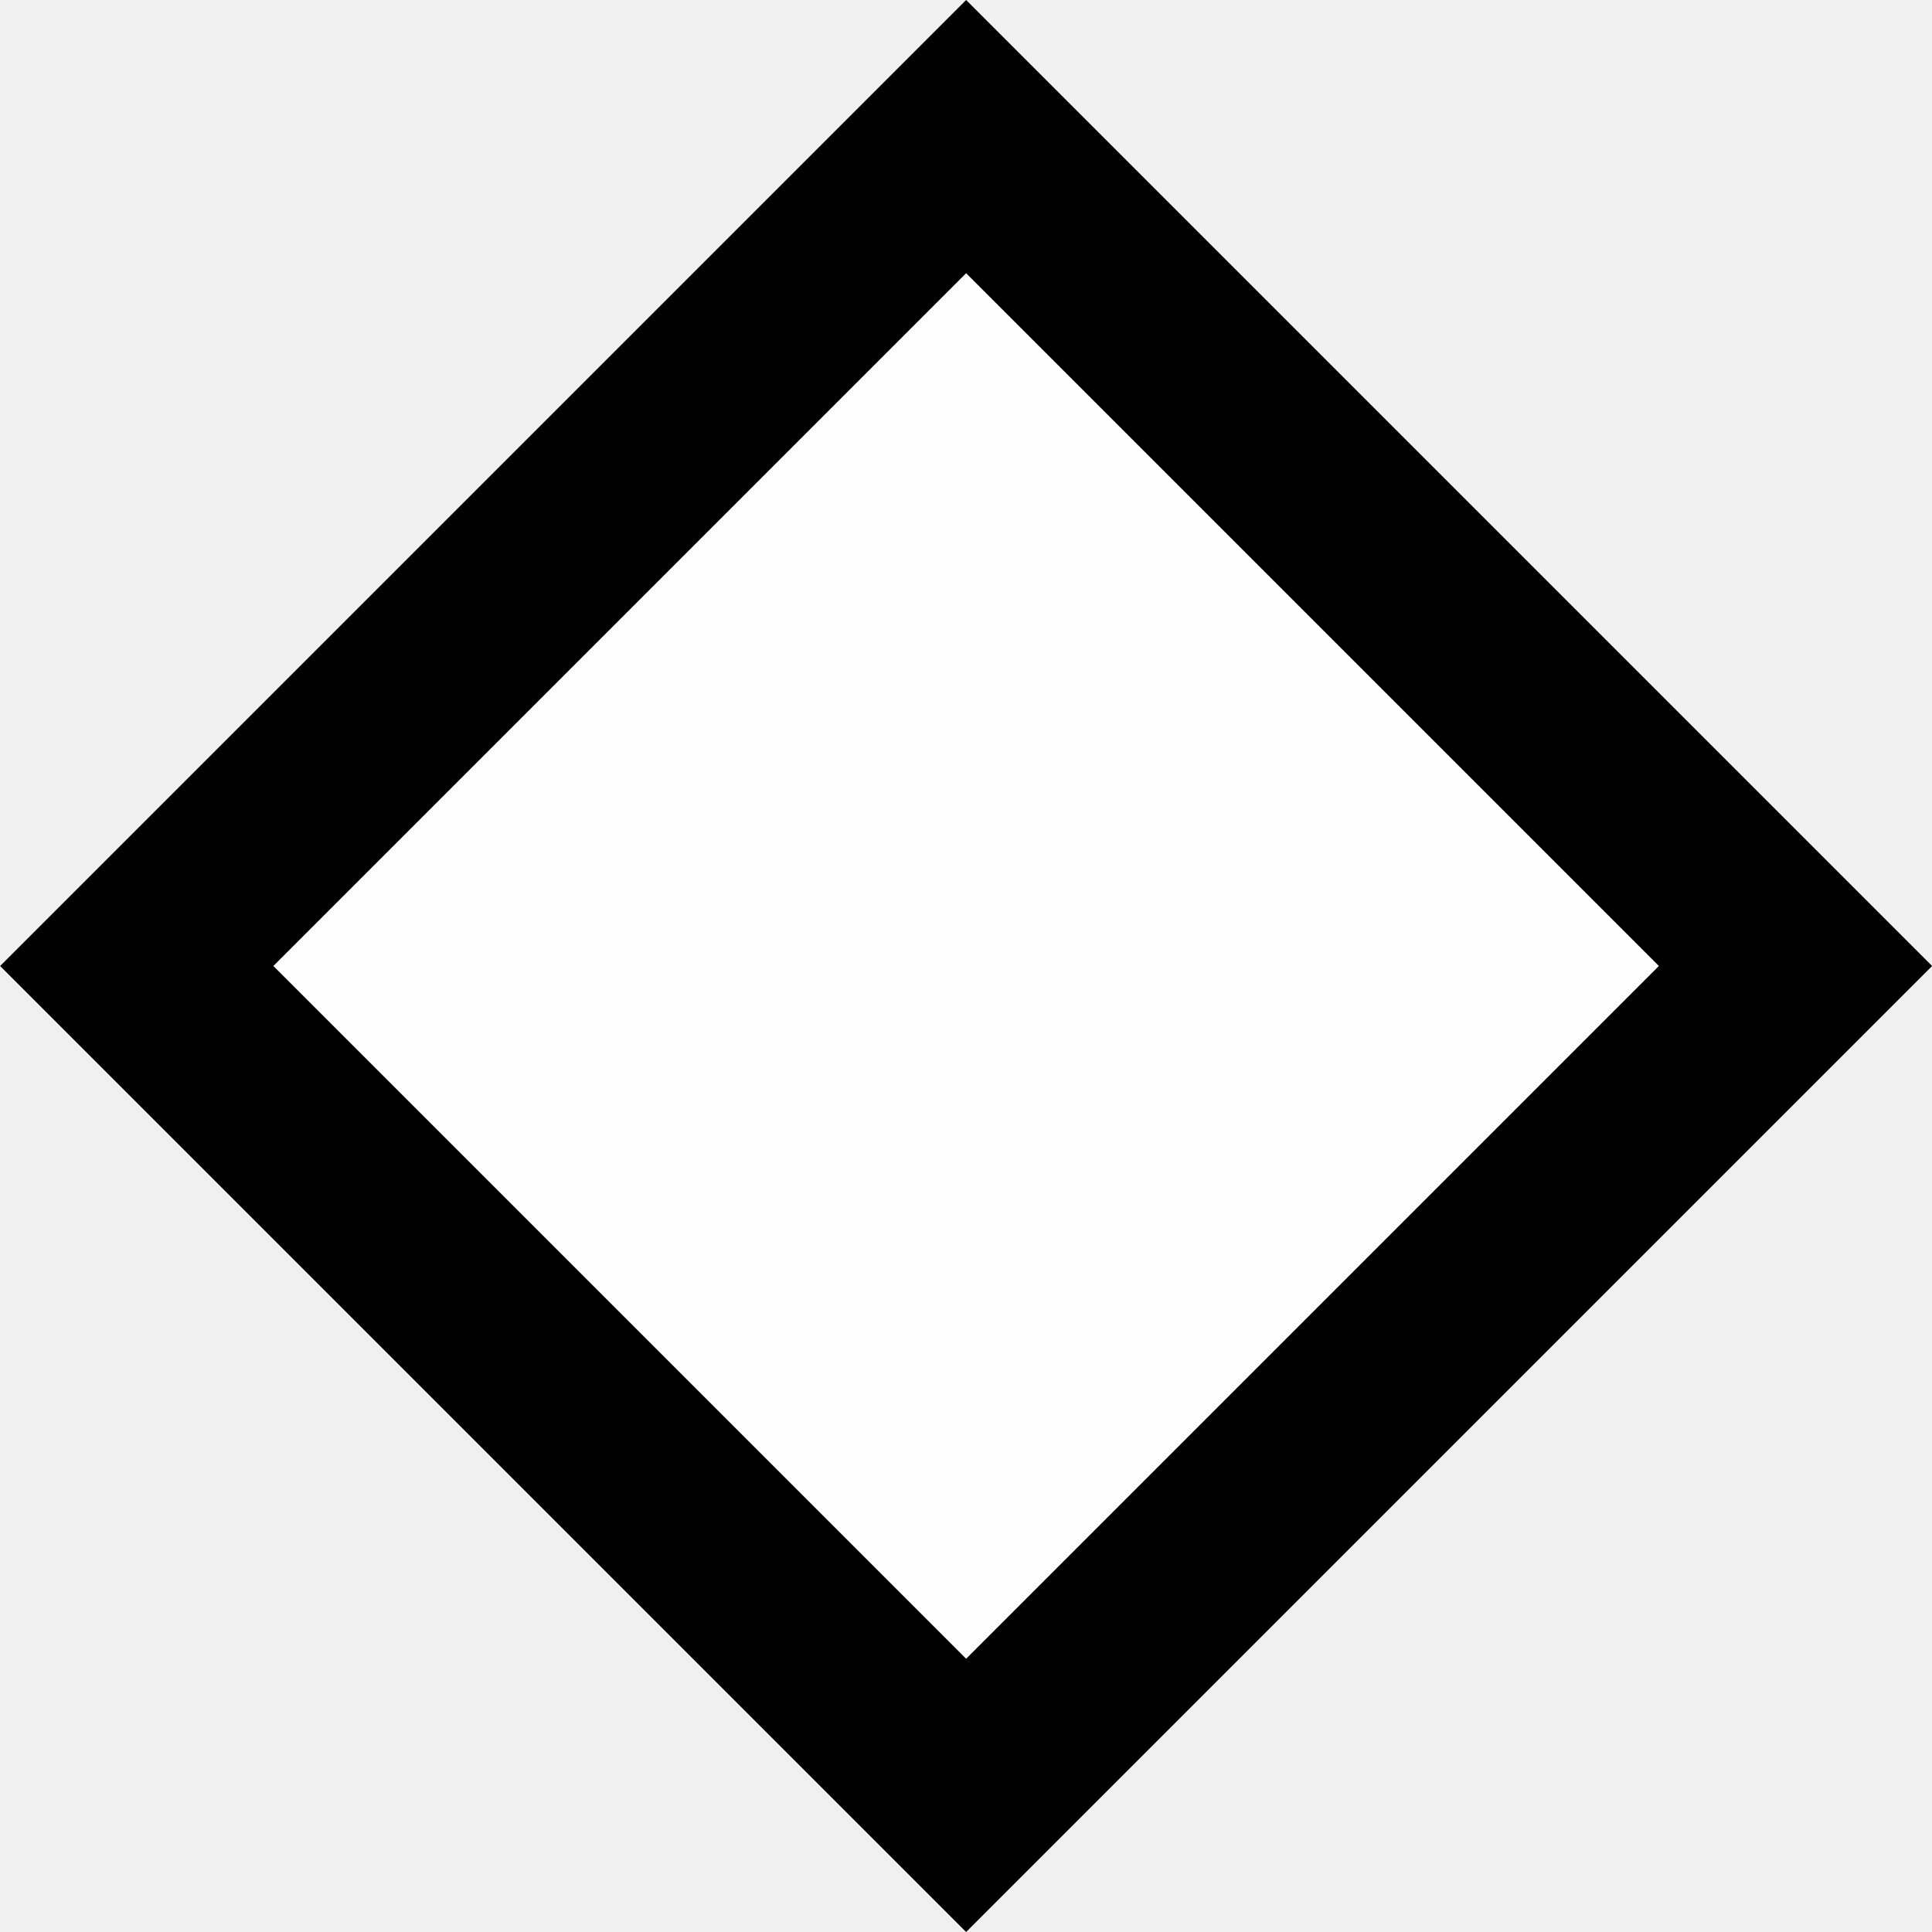
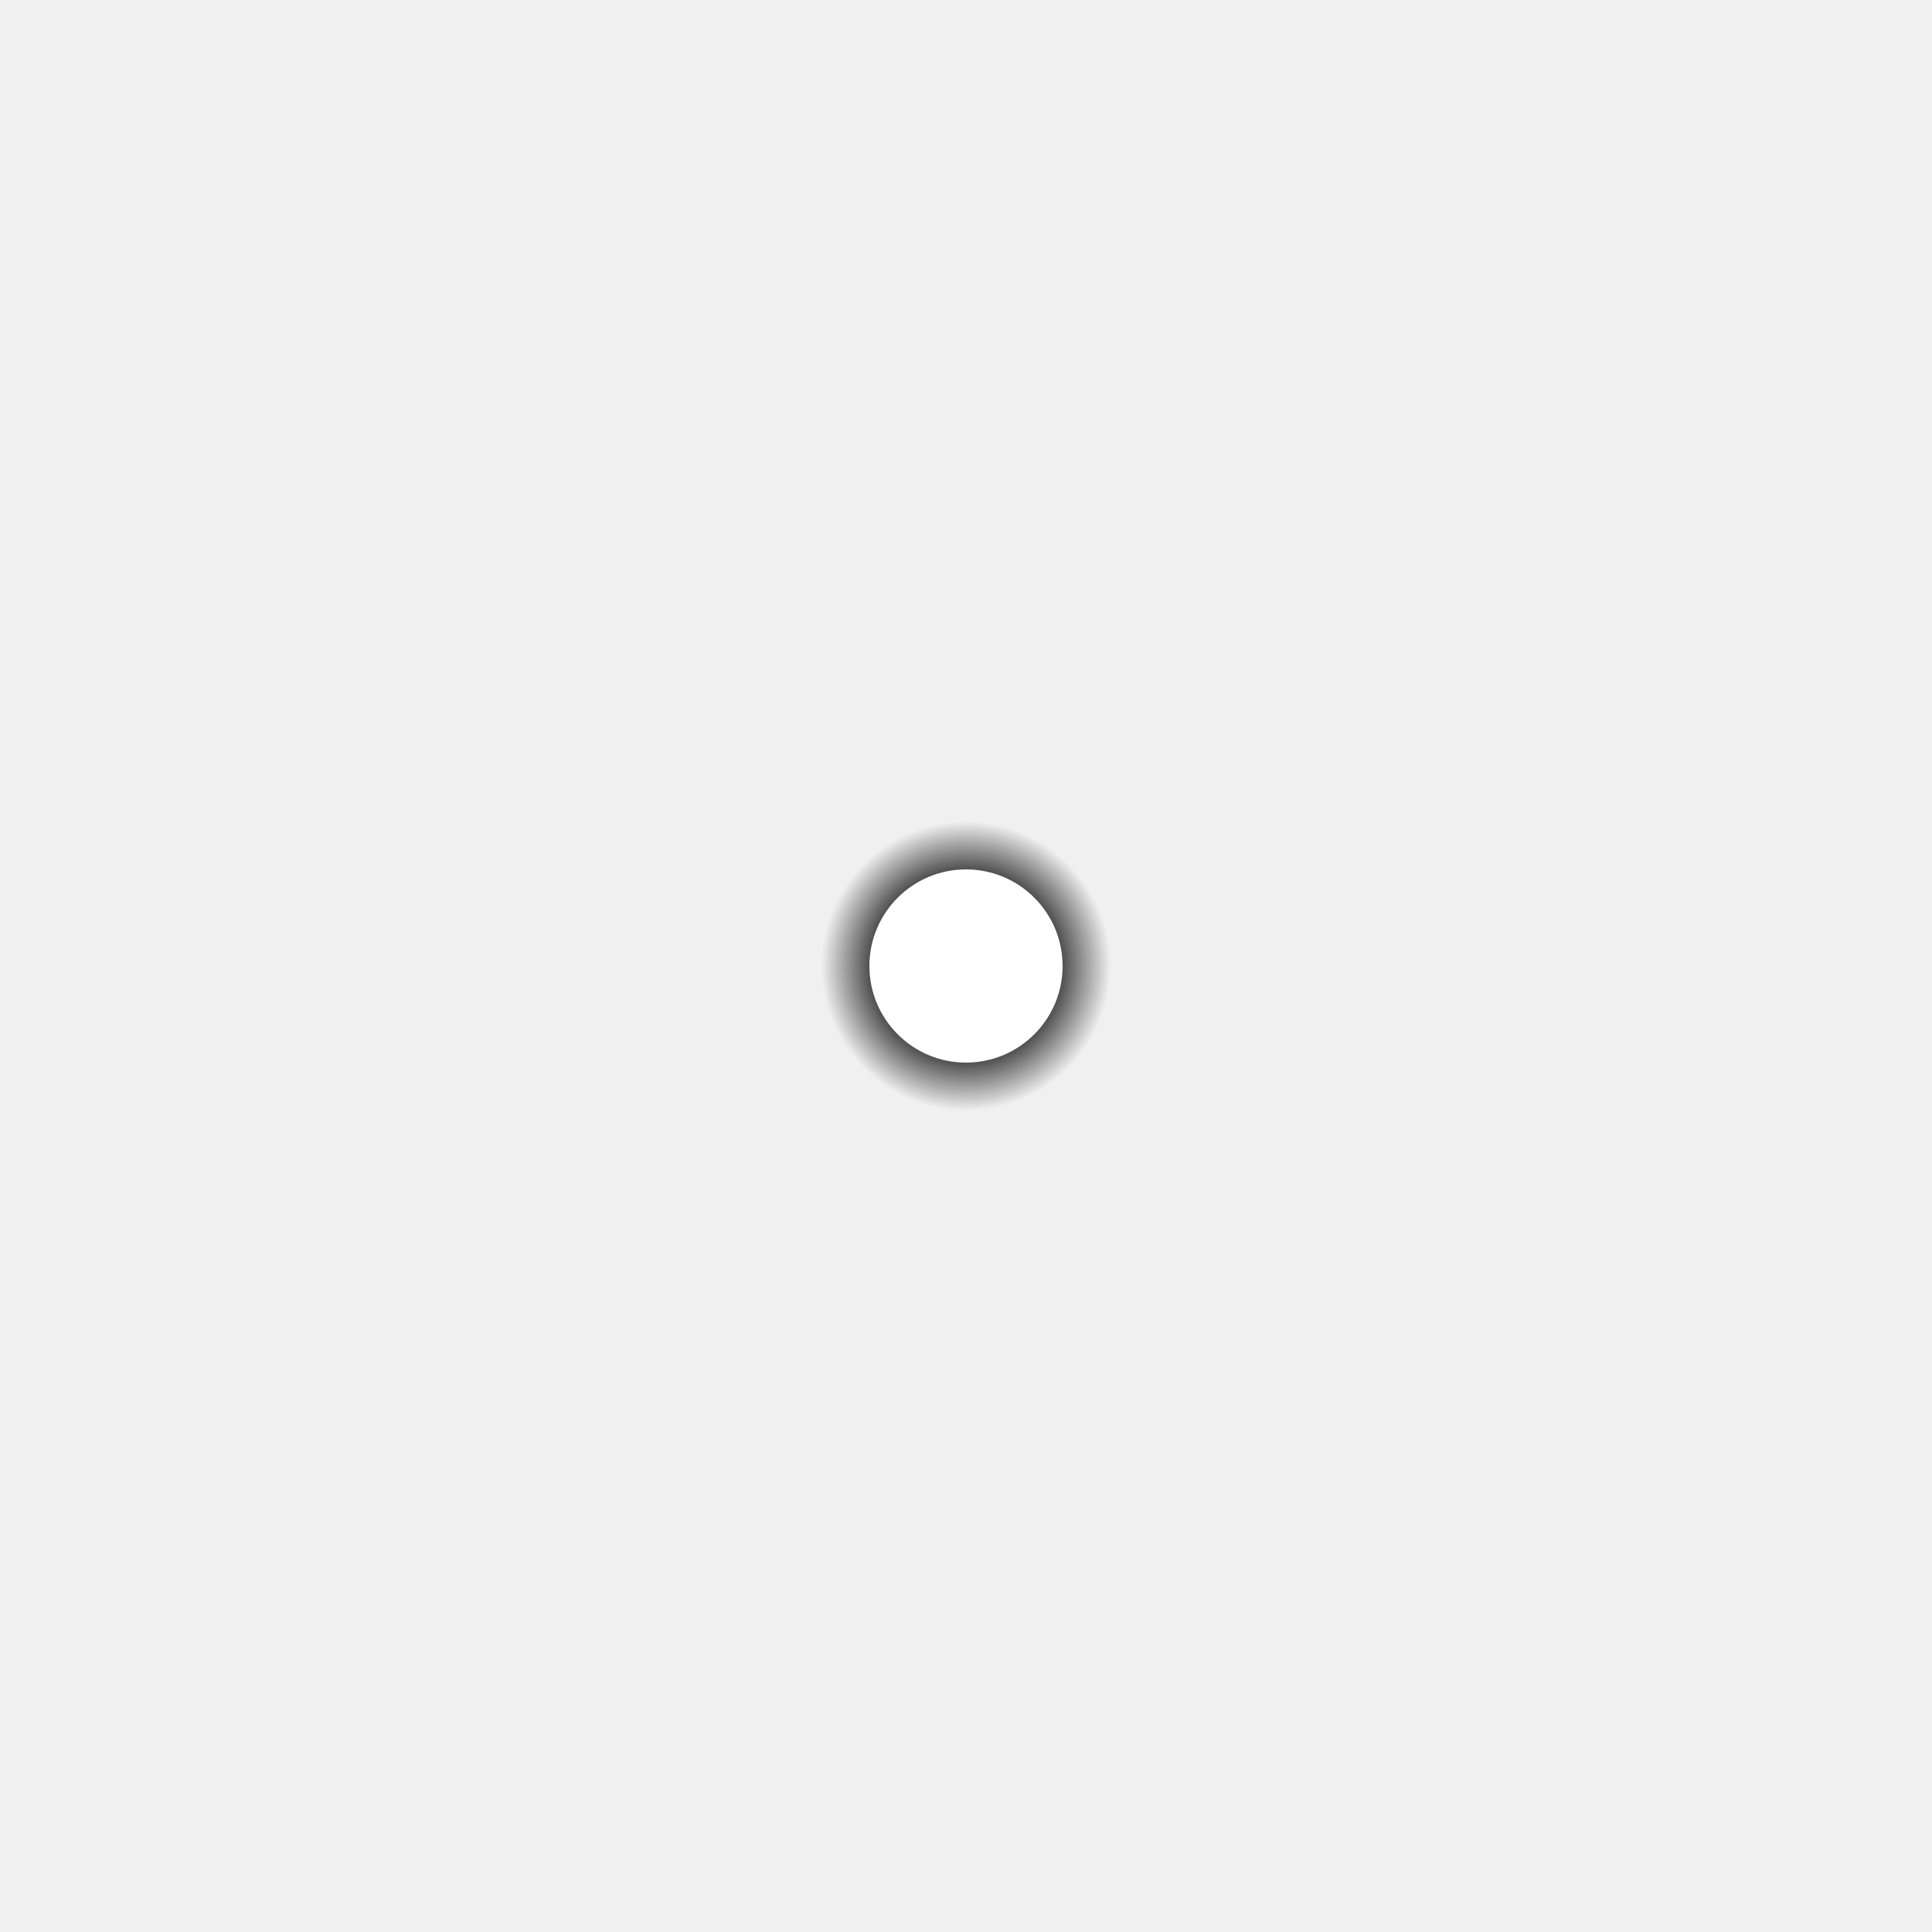
- <svg xmlns="http://www.w3.org/2000/svg" height="10" viewBox="0 0 10 10" width="10">
-   <path d="m-3.036-10.107h6.071v6.071h-6.071z" fill="#fefefe" stroke="#000" stroke-linecap="square" transform="matrix(-.7071068 .7071068 -.7071068 -.7071068 0 0)" />
+ <svg xmlns="http://www.w3.org/2000/svg" width="200" height="200">
+   <defs>
+     <radialGradient id="grad1" cx="50%" cy="50%" r="50%" fx="50%" fy="50%">
+       <stop offset="50%" style="stop-color:black; stop-opacity:1" />
+       <stop offset="100%" style="stop-color:black; stop-opacity:0" />
+     </radialGradient>
+   </defs>
+   <circle cx="100" cy="100" r="15" fill="url(#grad1)" />
+   <circle cx="100" cy="100" r="10" fill="white" />
</svg>
